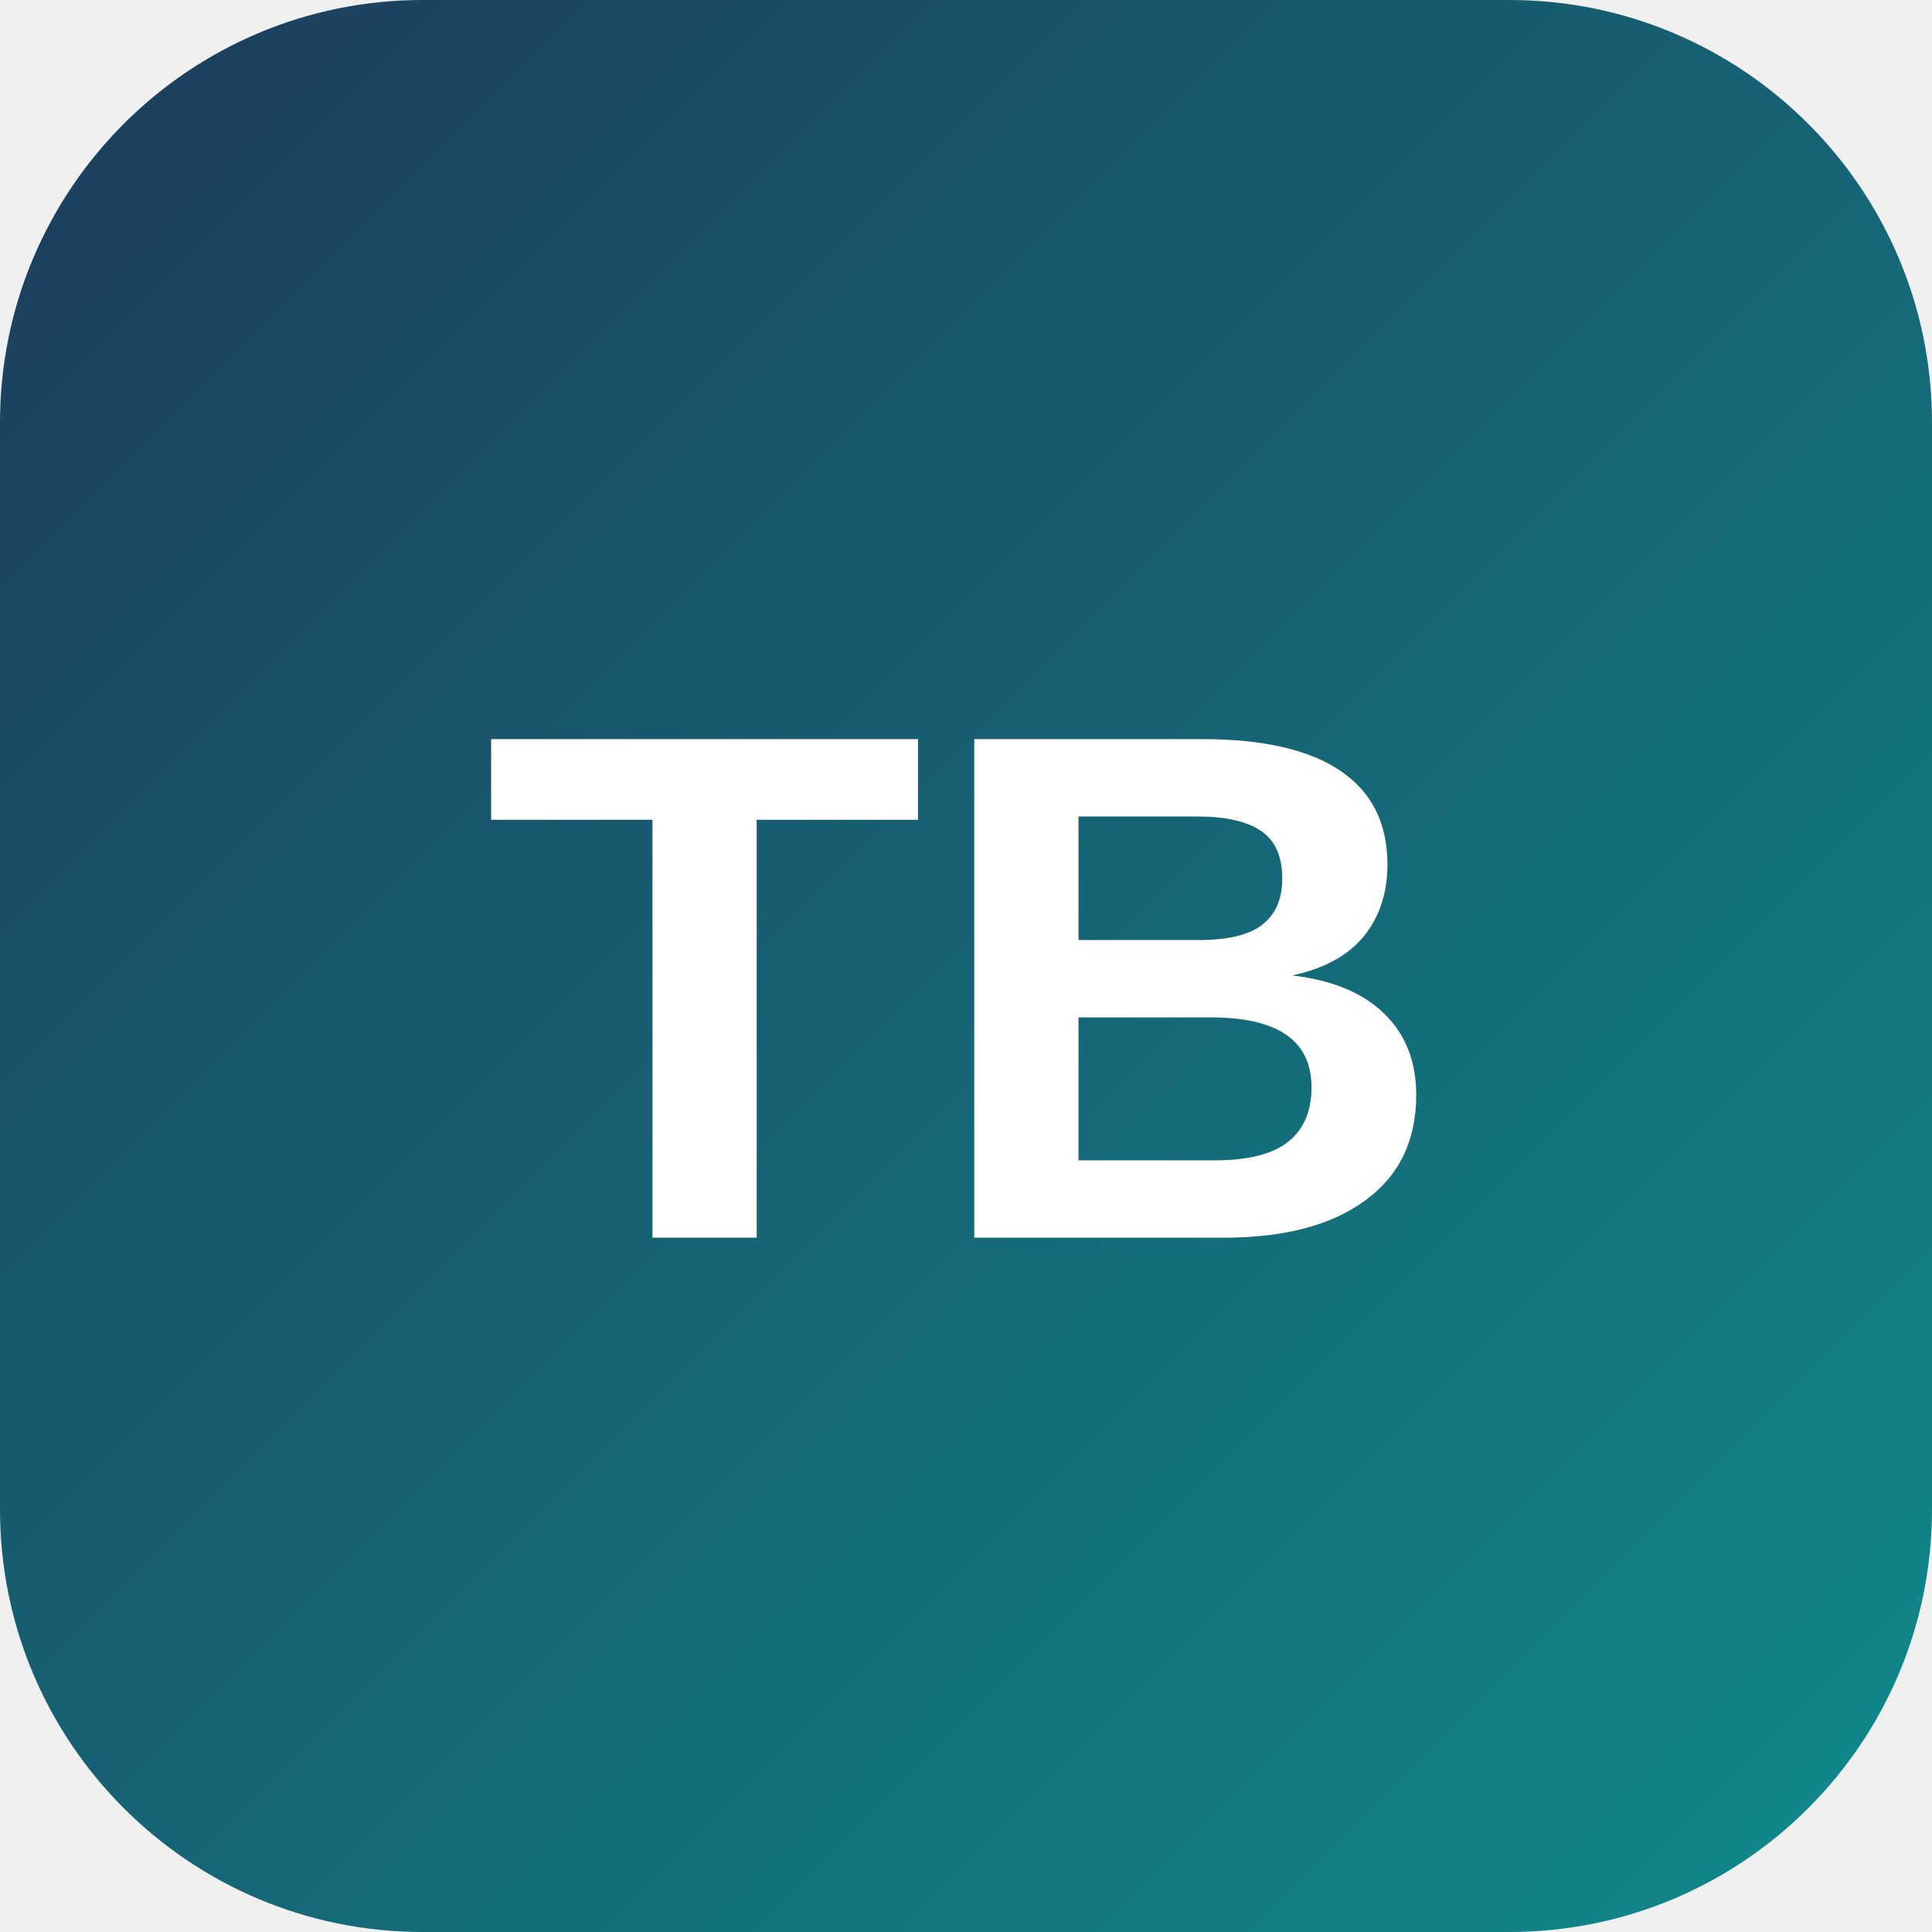
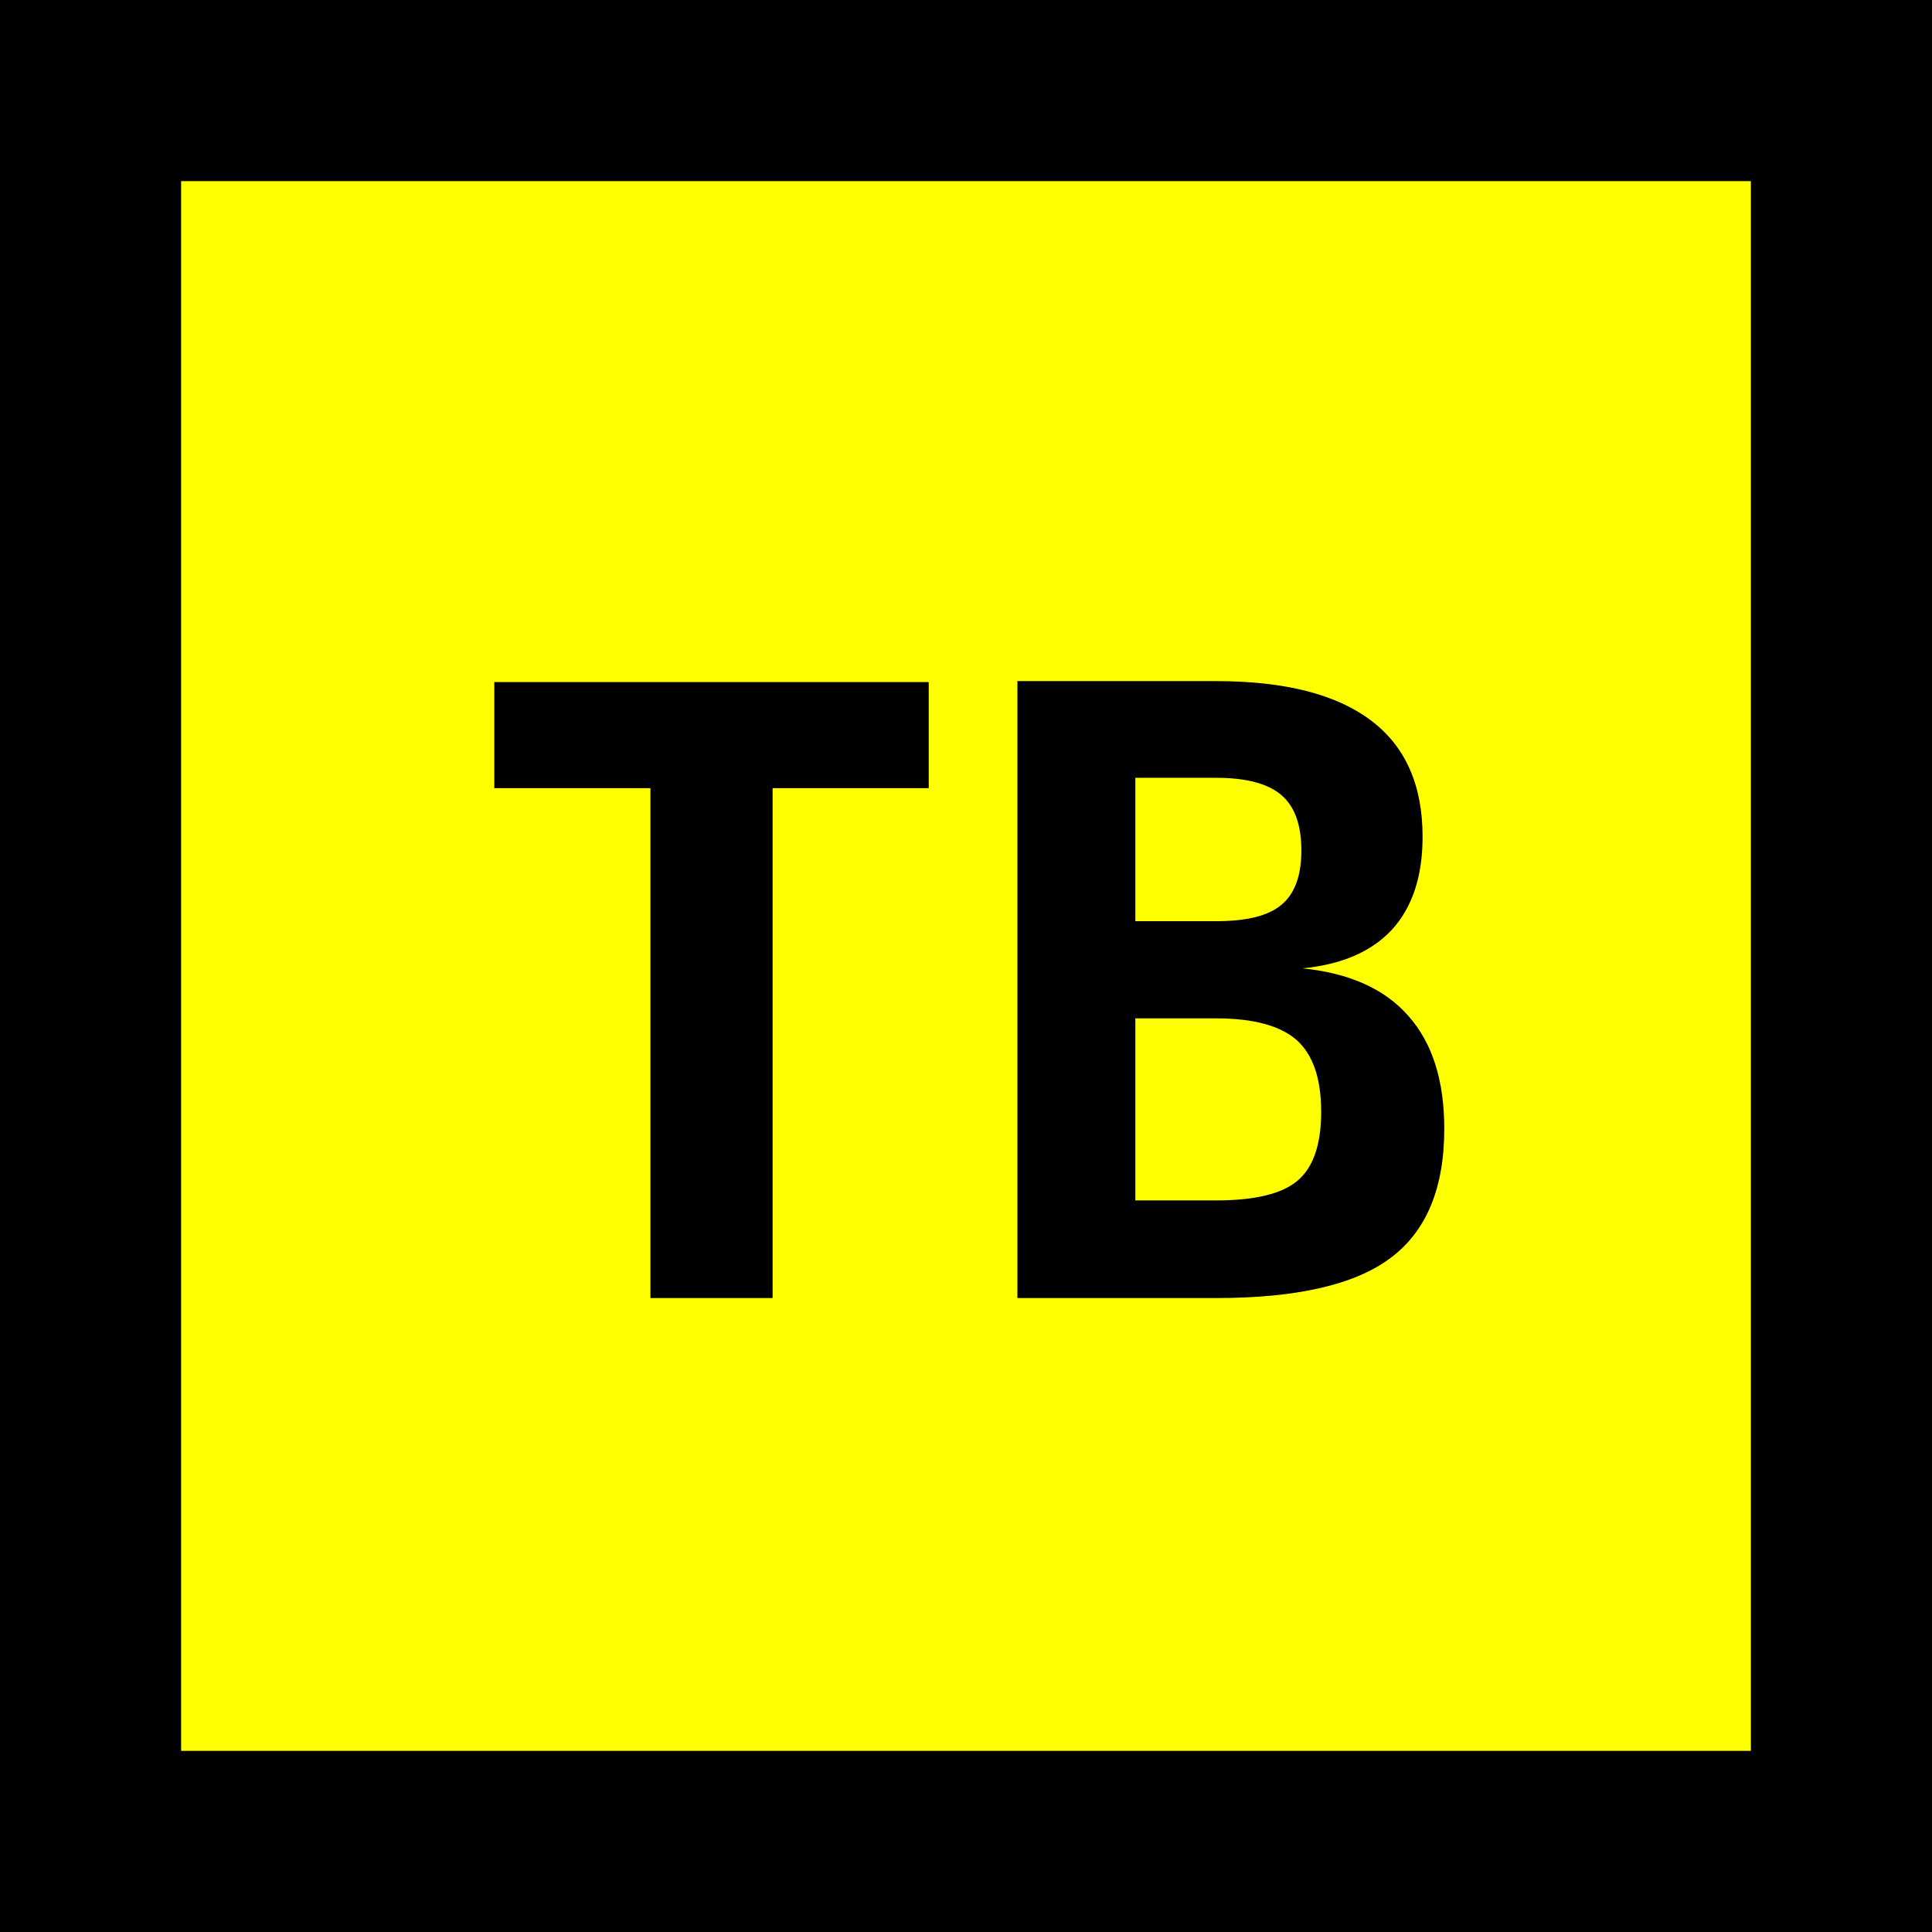
<svg xmlns="http://www.w3.org/2000/svg" viewBox="0 0 64 64">
-   <defs>
-     <linearGradient id="g" x1="0" y1="0" x2="1" y2="1">
-       <stop offset="0" stop-color="#1d3b5c" />
-       <stop offset="1" stop-color="#0f8b8d" />
-     </linearGradient>
-   </defs>
-   <rect width="64" height="64" rx="14" fill="url(#g)" />
-   <text x="32" y="41" text-anchor="middle" font-family="Segoe UI,Arial" font-weight="700" font-size="24" fill="#fff">TB</text>
+   <rect width="64" height="64" fill="#000" />
+   <rect x="6" y="6" width="52" height="52" fill="#ff0" />
+   <text x="32" y="43" text-anchor="middle" font-family="Consolas,monospace" font-weight="700" font-size="28" fill="#000">TB</text>
</svg>
